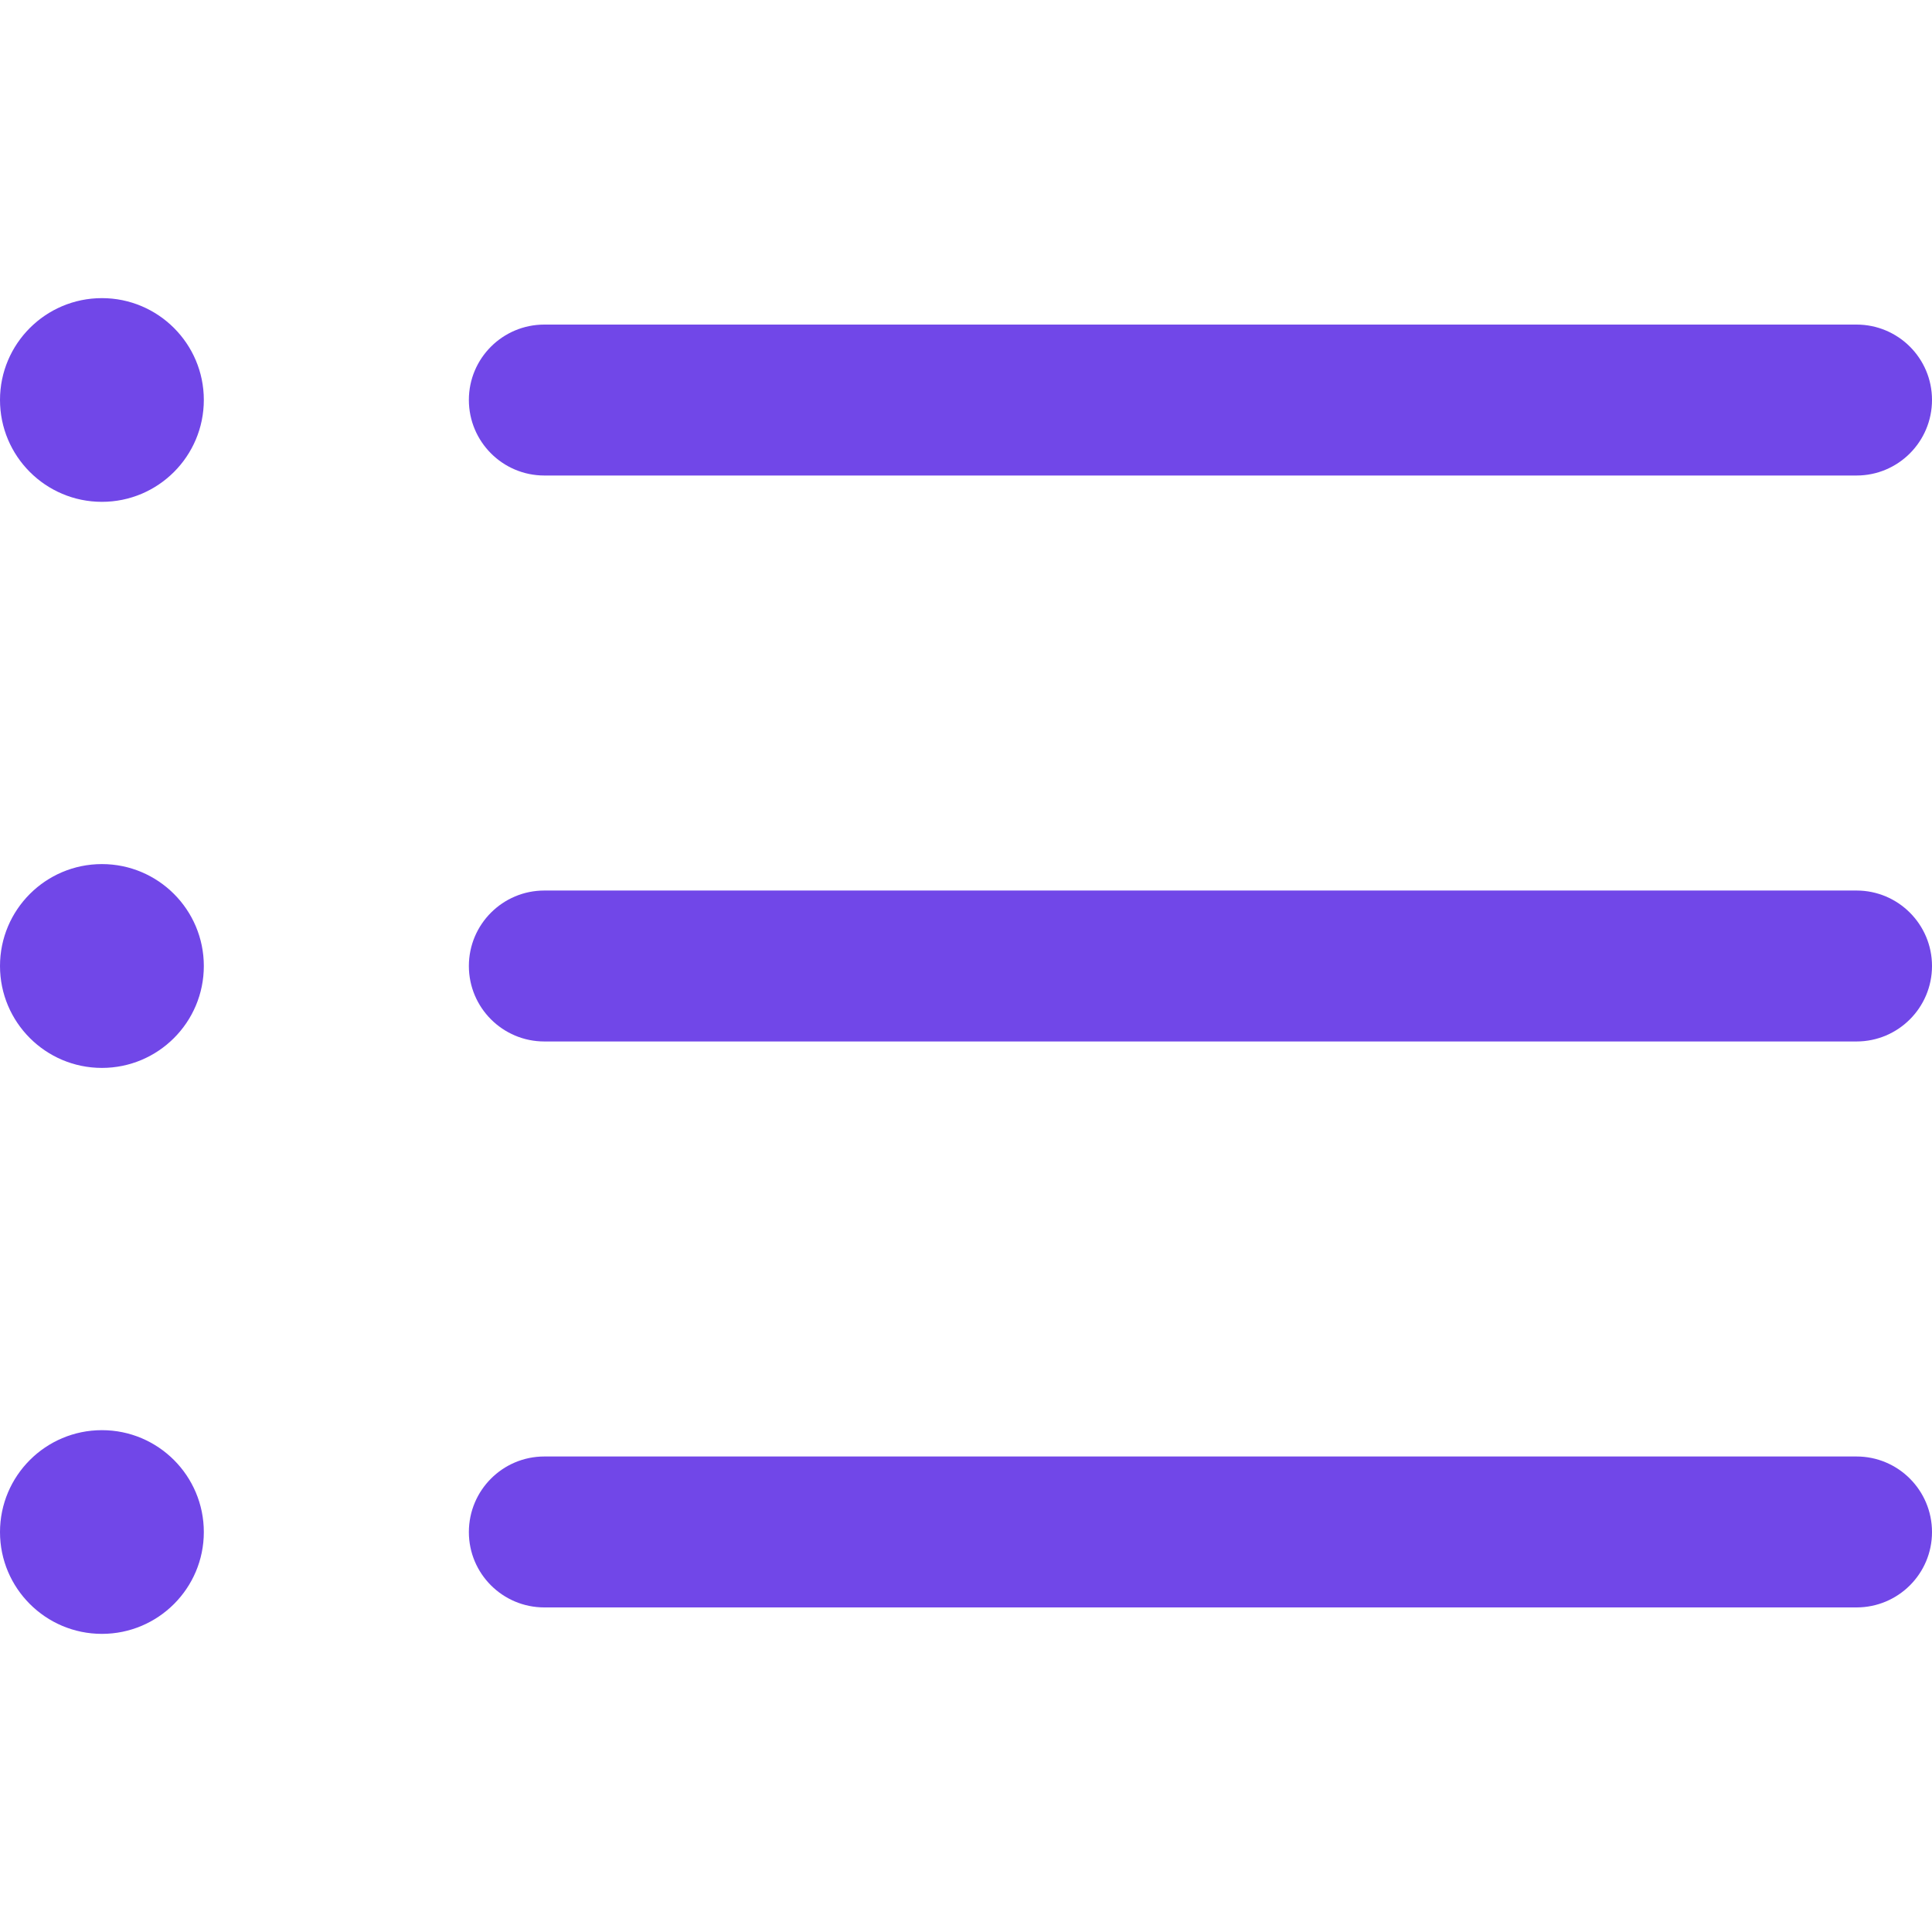
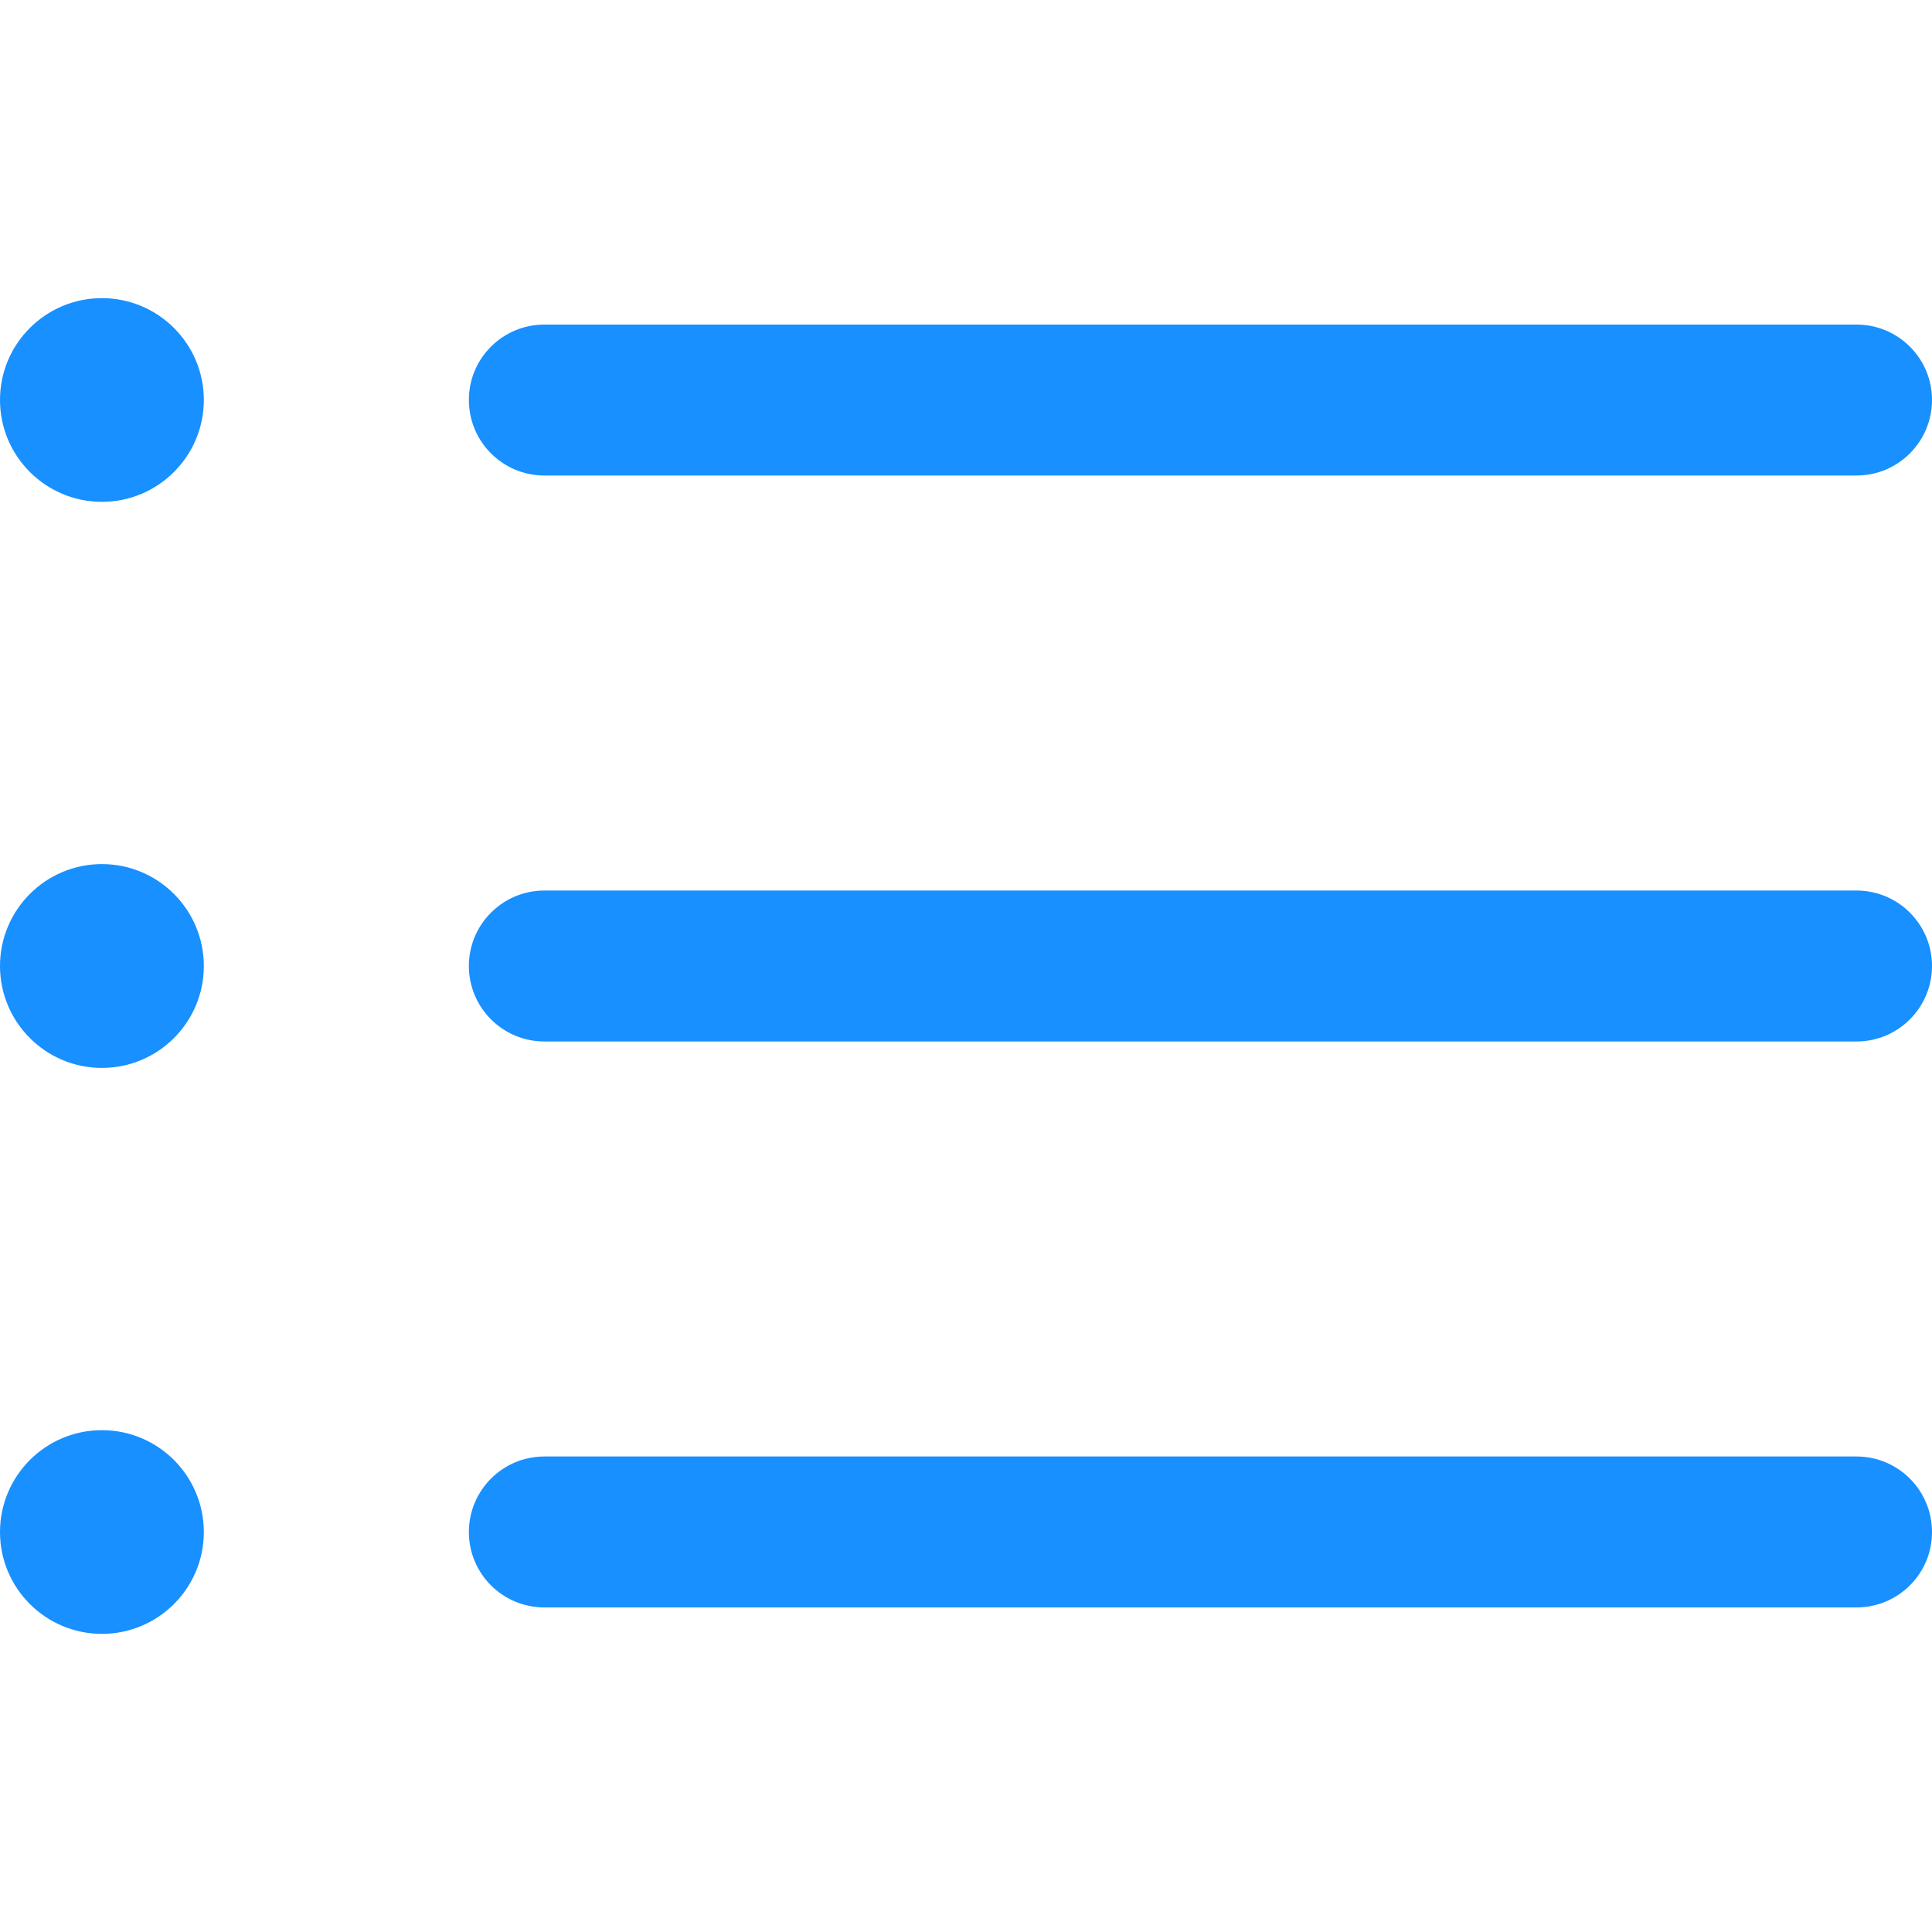
<svg xmlns="http://www.w3.org/2000/svg" width="24" height="24" viewBox="0 0 16 16" fill="none">
-   <path d="M15.375 7.375H4.508C4.163 7.375 3.883 7.655 3.883 8C3.883 8.345 4.163 8.625 4.508 8.625H15.375C15.72 8.625 16 8.345 16 8C16 7.655 15.72 7.375 15.375 7.375Z" fill="#7147E8" />
-   <path d="M15.375 2.688H4.508C4.163 2.688 3.883 2.967 3.883 3.312C3.883 3.658 4.163 3.938 4.508 3.938H15.375C15.72 3.938 16 3.658 16 3.312C16 2.967 15.72 2.688 15.375 2.688Z" fill="#7147E8" />
-   <path d="M15.375 12.062H4.508C4.163 12.062 3.883 12.342 3.883 12.688C3.883 13.033 4.163 13.312 4.508 13.312H15.375C15.72 13.312 16 13.033 16 12.688C16 12.342 15.72 12.062 15.375 12.062Z" fill="#7147E8" />
-   <path d="M0.844 4.156C1.31 4.156 1.688 3.778 1.688 3.312C1.688 2.847 1.31 2.469 0.844 2.469C0.378 2.469 0 2.847 0 3.312C0 3.778 0.378 4.156 0.844 4.156Z" fill="#7147E8" />
-   <path d="M0.844 8.844C1.31 8.844 1.688 8.466 1.688 8C1.688 7.534 1.31 7.156 0.844 7.156C0.378 7.156 0 7.534 0 8C0 8.466 0.378 8.844 0.844 8.844Z" fill="#7147E8" />
-   <path d="M0.844 13.531C1.31 13.531 1.688 13.153 1.688 12.688C1.688 12.222 1.31 11.844 0.844 11.844C0.378 11.844 0 12.222 0 12.688C0 13.153 0.378 13.531 0.844 13.531Z" fill="#7147E8" />
+   <path d="M15.375 7.375H4.508C4.163 7.375 3.883 7.655 3.883 8C3.883 8.345 4.163 8.625 4.508 8.625H15.375C15.72 8.625 16 8.345 16 8C16 7.655 15.72 7.375 15.375 7.375Z" fill="#1890ff" />
+   <path d="M15.375 2.688H4.508C4.163 2.688 3.883 2.967 3.883 3.312C3.883 3.658 4.163 3.938 4.508 3.938H15.375C15.72 3.938 16 3.658 16 3.312C16 2.967 15.72 2.688 15.375 2.688Z" fill="#1890ff" />
+   <path d="M15.375 12.062H4.508C4.163 12.062 3.883 12.342 3.883 12.688C3.883 13.033 4.163 13.312 4.508 13.312H15.375C15.72 13.312 16 13.033 16 12.688C16 12.342 15.72 12.062 15.375 12.062Z" fill="#1890ff" />
+   <path d="M0.844 4.156C1.31 4.156 1.688 3.778 1.688 3.312C1.688 2.847 1.31 2.469 0.844 2.469C0.378 2.469 0 2.847 0 3.312C0 3.778 0.378 4.156 0.844 4.156Z" fill="#1890ff" />
+   <path d="M0.844 8.844C1.31 8.844 1.688 8.466 1.688 8C1.688 7.534 1.31 7.156 0.844 7.156C0.378 7.156 0 7.534 0 8C0 8.466 0.378 8.844 0.844 8.844Z" fill="#1890ff" />
+   <path d="M0.844 13.531C1.31 13.531 1.688 13.153 1.688 12.688C1.688 12.222 1.31 11.844 0.844 11.844C0.378 11.844 0 12.222 0 12.688C0 13.153 0.378 13.531 0.844 13.531Z" fill="#1890ff" />
</svg>
